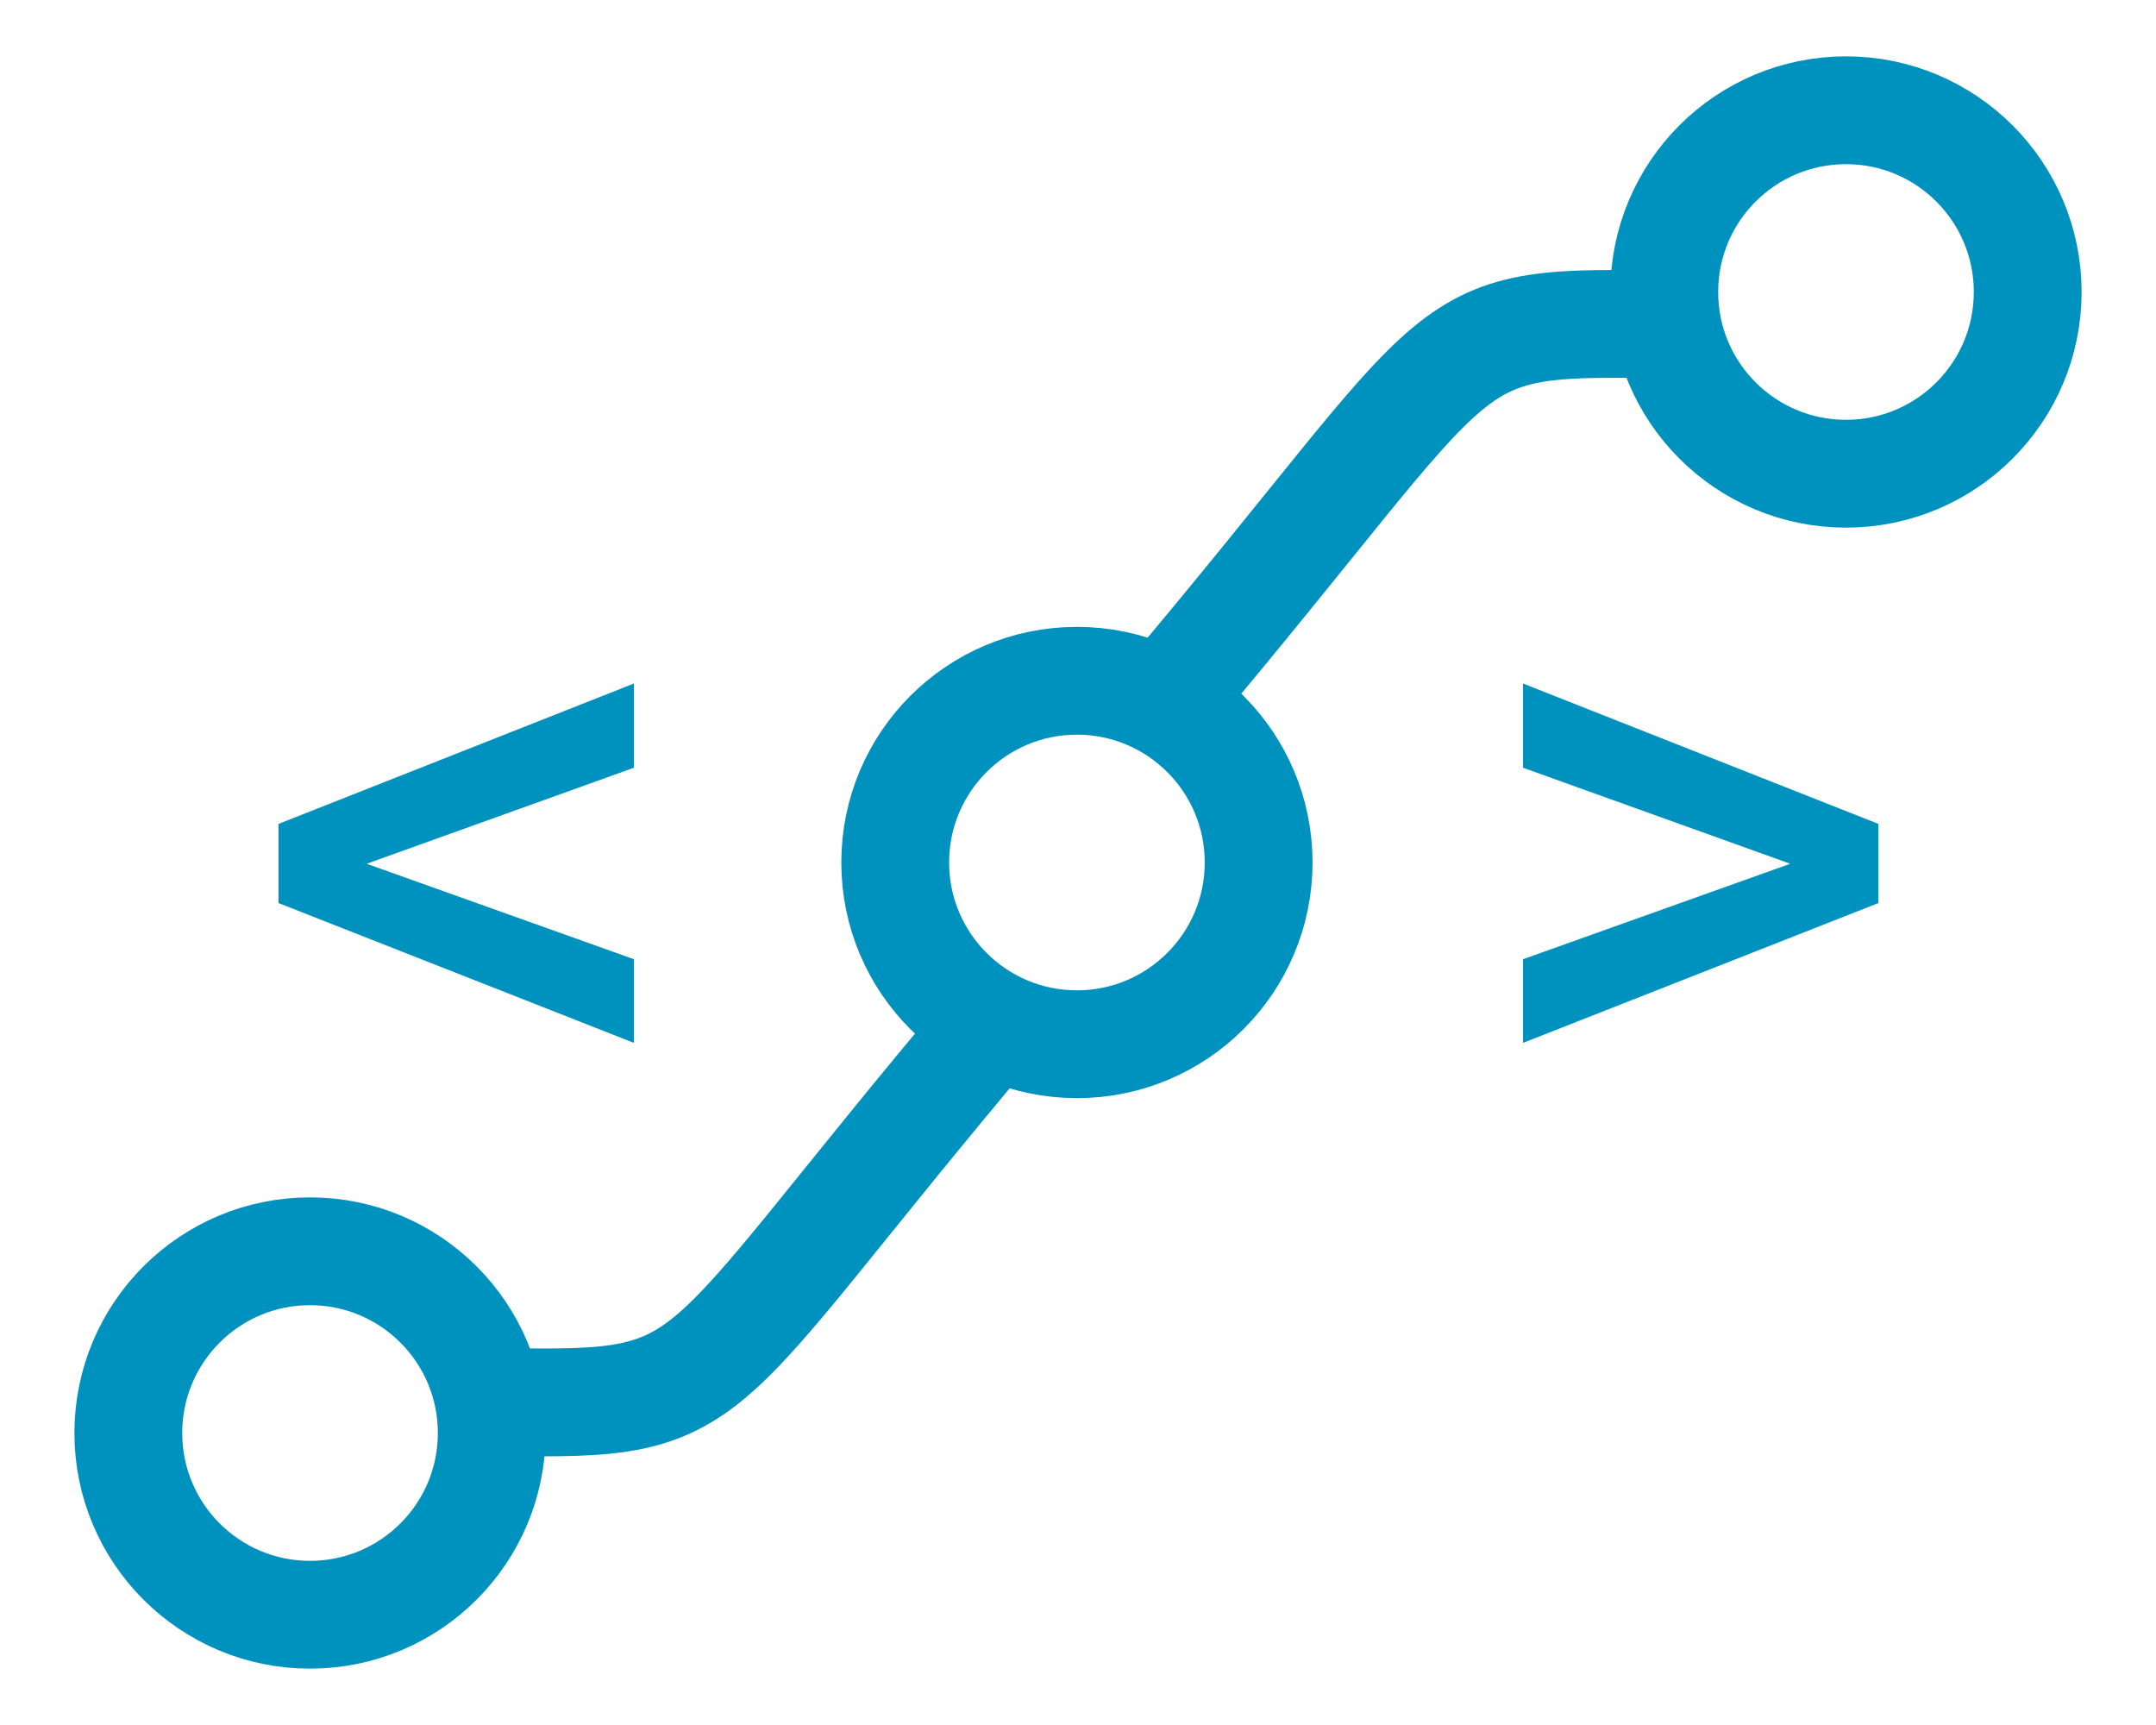
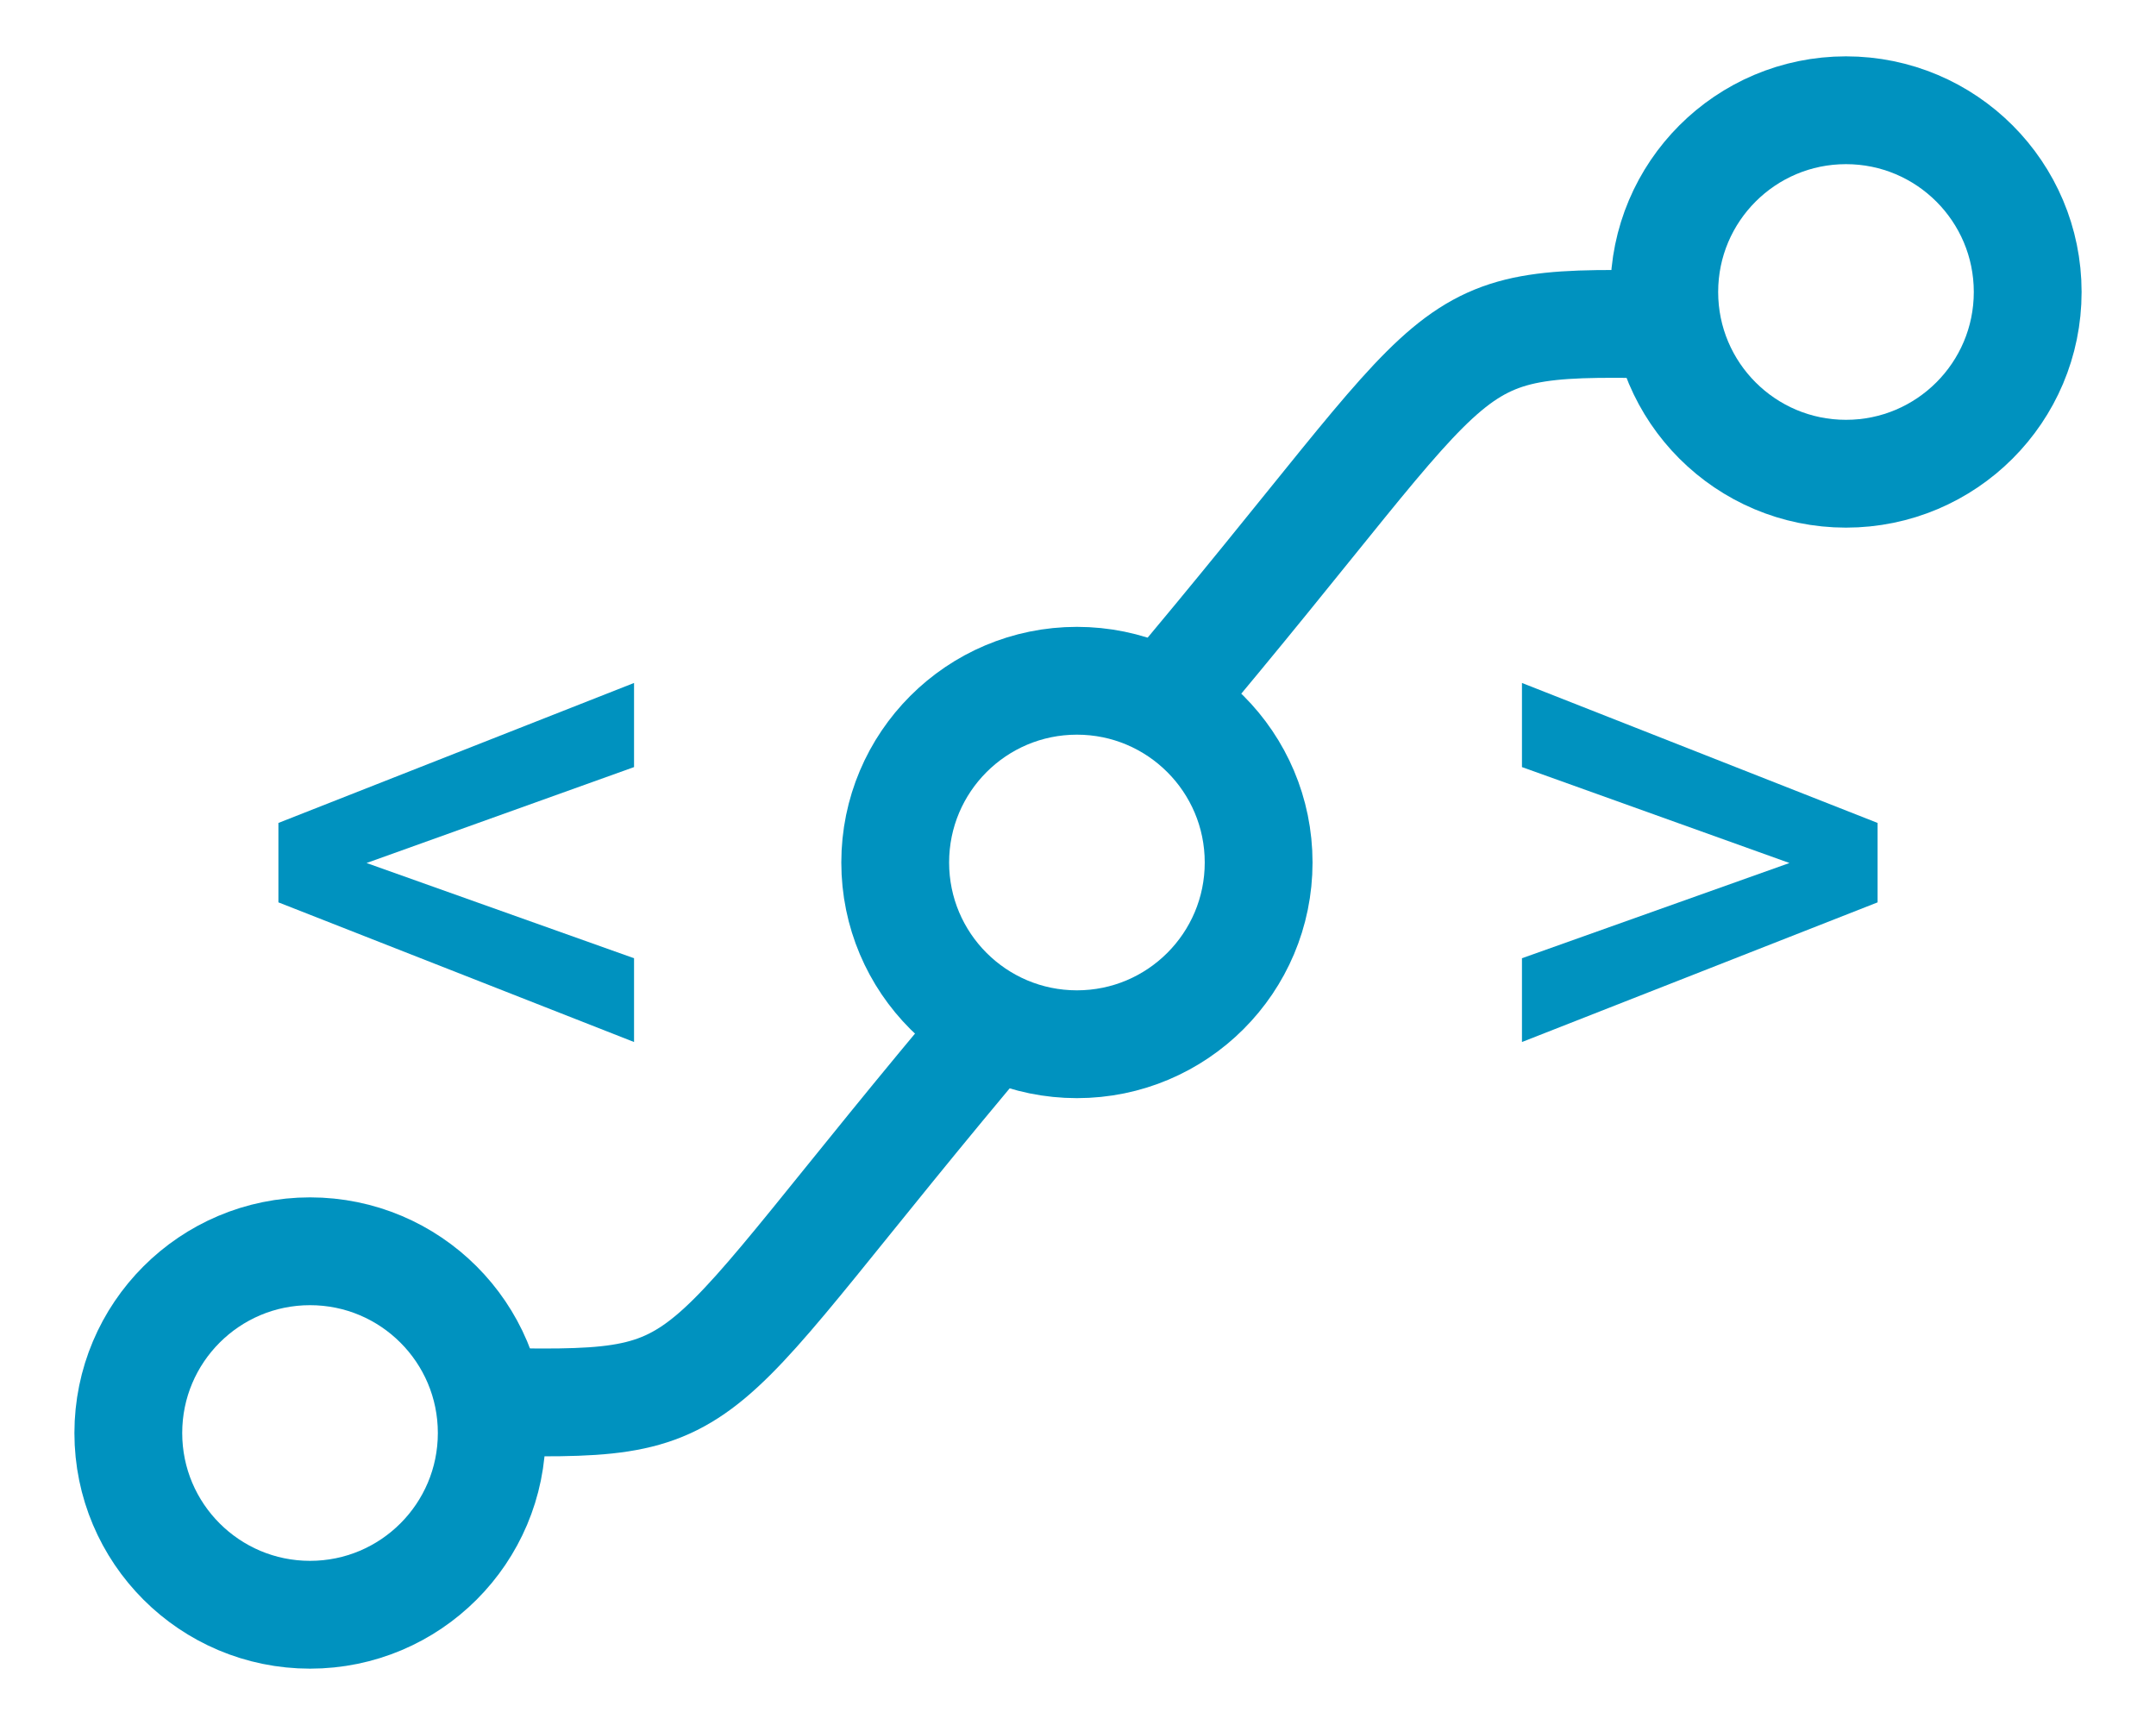
<svg xmlns="http://www.w3.org/2000/svg" id="svg8" version="1.1" viewBox="0 0 60 48" height="48mm" width="60mm">
  <defs id="defs2">
    <pattern id="pattern5404" patternTransform="matrix(0.2645833,0,0,0.2645833,62.9814,121.1068)" height="207.067" width="317.62" patternUnits="userSpaceOnUse">
      <g transform="matrix(3.779528,0,0,3.779528,-238.0399,-457.7265)" id="g4562">
        <path style="fill:none;fill-opacity:1;stroke:#000000;stroke-width:3;stroke-miterlimit:4;stroke-dasharray:none;stroke-opacity:1" d="M 110.057,148.5 A 5.057,5.057 0 0 1 105,153.557 5.057,5.057 0 0 1 99.943,148.5 5.057,5.057 0 0 1 105,143.443 5.057,5.057 0 0 1 110.057,148.5 Z" id="path4489-79" />
      </g>
      <g id="g4562-8" transform="matrix(-3.779528,0,0,-3.779528,630.461,609.9179)">
        <path style="fill:none;fill-opacity:1;stroke:#000000;stroke-width:3;stroke-miterlimit:4;stroke-dasharray:none;stroke-opacity:1" d="m 94.386,149.586 a 5.057,5.057 0 0 1 -5.057,5.057 5.057,5.057 0 0 1 -5.057,-5.057 5.057,5.057 0 0 1 5.057,-5.057 5.057,5.057 0 0 1 5.057,5.057 z" id="path4489-7" />
        <g aria-label="J" transform="rotate(33.46196)" style="font-style:normal;font-weight:normal;font-size:41.566px;line-height:125%;font-family:sans-serif;letter-spacing:0px;word-spacing:0px;fill:#000000;fill-opacity:1;stroke:none;stroke-width:1.039px;stroke-linecap:butt;stroke-linejoin:miter;stroke-opacity:1" id="text4487-1-4">
          <path d="m 163.013,77.546 v -3.369 q 3.288,1.258 6.272,1.258 3.268,0 5.155,-1.603 1.888,-1.624 1.888,-4.607 V 48.664 h 3.775 v 20.519 q 0,4.384 -2.862,6.982 -2.841,2.578 -7.652,2.578 -4.404,0 -6.576,-1.197 z" style="font-style:normal;font-variant:normal;font-weight:bold;font-stretch:normal;font-family:'Droid Sans Mono';-inkscape-font-specification:'Droid Sans Mono Bold';stroke-width:1.039px" id="path5396" />
        </g>
      </g>
      <g id="g4562-8-8" transform="matrix(3.779528,0,0,3.779528,-312.841,-402.8505)">
        <path style="fill:none;fill-opacity:1;stroke:#000000;stroke-width:3;stroke-miterlimit:4;stroke-dasharray:none;stroke-opacity:1" d="m 94.386,149.586 a 5.057,5.057 0 0 1 -5.057,5.057 5.057,5.057 0 0 1 -5.057,-5.057 5.057,5.057 0 0 1 5.057,-5.057 5.057,5.057 0 0 1 5.057,5.057 z" id="path4489-7-8" />
        <g aria-label="J" transform="rotate(33.46196)" style="font-style:normal;font-weight:normal;font-size:41.566px;line-height:125%;font-family:sans-serif;letter-spacing:0px;word-spacing:0px;fill:#000000;fill-opacity:1;stroke:none;stroke-width:1.039px;stroke-linecap:butt;stroke-linejoin:miter;stroke-opacity:1" id="text4487-1-4-4">
          <path d="m 163.013,77.546 v -3.369 q 3.288,1.258 6.272,1.258 3.268,0 5.155,-1.603 1.888,-1.624 1.888,-4.607 V 48.664 h 3.775 v 20.519 q 0,4.384 -2.862,6.982 -2.841,2.578 -7.652,2.578 -4.404,0 -6.576,-1.197 z" style="font-style:normal;font-variant:normal;font-weight:bold;font-stretch:normal;font-family:'Droid Sans Mono';-inkscape-font-specification:'Droid Sans Mono Bold';stroke-width:1.039px" id="path5400" />
        </g>
      </g>
    </pattern>
  </defs>
  <g transform="translate(0,-249)" id="layer1">
    <g id="g4654">
      <rect id="rect5416" y="237.607" x="3.982" height="54.787" width="84.037" style="fill:none;stroke:none" />
      <g transform="translate(-16.0299,8)" id="g4681">
-         <text xml:space="preserve" style="font-style:normal;font-weight:normal;font-size:6.253px;line-height:125%;font-family:sans-serif;letter-spacing:0px;word-spacing:0px;fill:#0092bf;fill-opacity:1;stroke:none;stroke-width:0.156px;stroke-linecap:butt;stroke-linejoin:miter;stroke-opacity:1" x="22.954" y="271.035" id="text5422">
-           <tspan id="tspan5420" x="22.954" y="271.035" style="font-style:normal;font-variant:normal;font-weight:bold;font-stretch:normal;font-size:19.176px;font-family:'DejaVu Sans Mono';-inkscape-font-specification:'DejaVu Sans Mono Bold';fill:#0092bf;fill-opacity:1;stroke-width:0.156px">&lt;  &gt;</tspan>
-         </text>
+         <g transform="translate(5e-7,-0.018875)" id="text5422" style="font-style:normal;font-weight:normal;font-size:6.253px;line-height:125%;font-family:sans-serif;letter-spacing:0px;word-spacing:0px;fill:#0092bf;fill-opacity:1;stroke:none;stroke-width:0.156px;stroke-linecap:butt;stroke-linejoin:miter;stroke-opacity:1" aria-label="&lt;  &gt;">
+           <path id="path4506" style="font-style:normal;font-variant:normal;font-weight:bold;font-stretch:normal;font-size:19.176px;font-family:'DejaVu Sans Mono';-inkscape-font-specification:'DejaVu Sans Mono Bold';fill:#0092bf;fill-opacity:1;stroke-width:0.156px" d="m 33.675,262.364 -7.444,2.669 7.444,2.65 v 2.331 l -9.897,-3.886 v -2.21 l 9.897,-3.895 z" />
+           <path id="path4508" style="font-style:normal;font-variant:normal;font-weight:bold;font-stretch:normal;font-size:19.176px;font-family:'DejaVu Sans Mono';-inkscape-font-specification:'DejaVu Sans Mono Bold';fill:#0092bf;fill-opacity:1;stroke-width:0.156px" d="m 58.385,262.364 v -2.341 l 9.897,3.895 v 2.21 l -9.897,3.886 v -2.331 l 7.444,-2.65 z" />
+         </g>
        <g transform="translate(-59,116.5)" id="g5449" style="fill:none;stroke:#0092bf;stroke-opacity:1">
          <path style="fill:none;fill-opacity:1;stroke:#0092bf;stroke-width:3;stroke-miterlimit:4;stroke-dasharray:none;stroke-opacity:1" d="M 110.057,148.5 A 5.057,5.057 0 0 1 105,153.557 5.057,5.057 0 0 1 99.943,148.5 5.057,5.057 0 0 1 105,143.443 5.057,5.057 0 0 1 110.057,148.5 Z" id="path5447" />
        </g>
        <g transform="translate(-37.59771,100.6249)" id="g5449-3" style="fill:none;stroke:#0092bf;stroke-opacity:1">
          <path style="fill:none;fill-opacity:1;stroke:#0092bf;stroke-width:3;stroke-miterlimit:4;stroke-dasharray:none;stroke-opacity:1" d="M 110.057,148.5 A 5.057,5.057 0 0 1 105,153.557 5.057,5.057 0 0 1 99.943,148.5 5.057,5.057 0 0 1 105,143.443 5.057,5.057 0 0 1 110.057,148.5 Z" id="path5447-6" />
        </g>
        <g transform="translate(-79.13112,132.3751)" id="g5449-3-7" style="fill:none;stroke:#0092bf;stroke-opacity:1">
          <path style="fill:none;fill-opacity:1;stroke:#0092bf;stroke-width:3;stroke-miterlimit:4;stroke-dasharray:none;stroke-opacity:1" d="m 108.846,148.5 a 5.057,5.057 0 0 1 -5.057,5.057 5.057,5.057 0 0 1 -5.057,-5.057 5.057,5.057 0 0 1 5.057,-5.057 5.057,5.057 0 0 1 5.057,5.057 z" id="path5447-6-5" />
        </g>
        <path style="fill:none;fill-rule:evenodd;stroke:#0092bf;stroke-width:3;stroke-linecap:butt;stroke-linejoin:miter;stroke-miterlimit:4;stroke-dasharray:none;stroke-opacity:1" d="m 48.31,260.668 c 9.075,-10.738 7.399,-10.762 14.448,-10.631" id="path4557" />
        <path style="fill:none;fill-rule:evenodd;stroke:#0092bf;stroke-width:3;stroke-linecap:butt;stroke-linejoin:miter;stroke-miterlimit:4;stroke-dasharray:none;stroke-opacity:1" d="m 43.779,269.369 c -9.075,10.738 -7.399,10.762 -14.448,10.631" id="path4557-3" />
      </g>
    </g>
  </g>
</svg>
